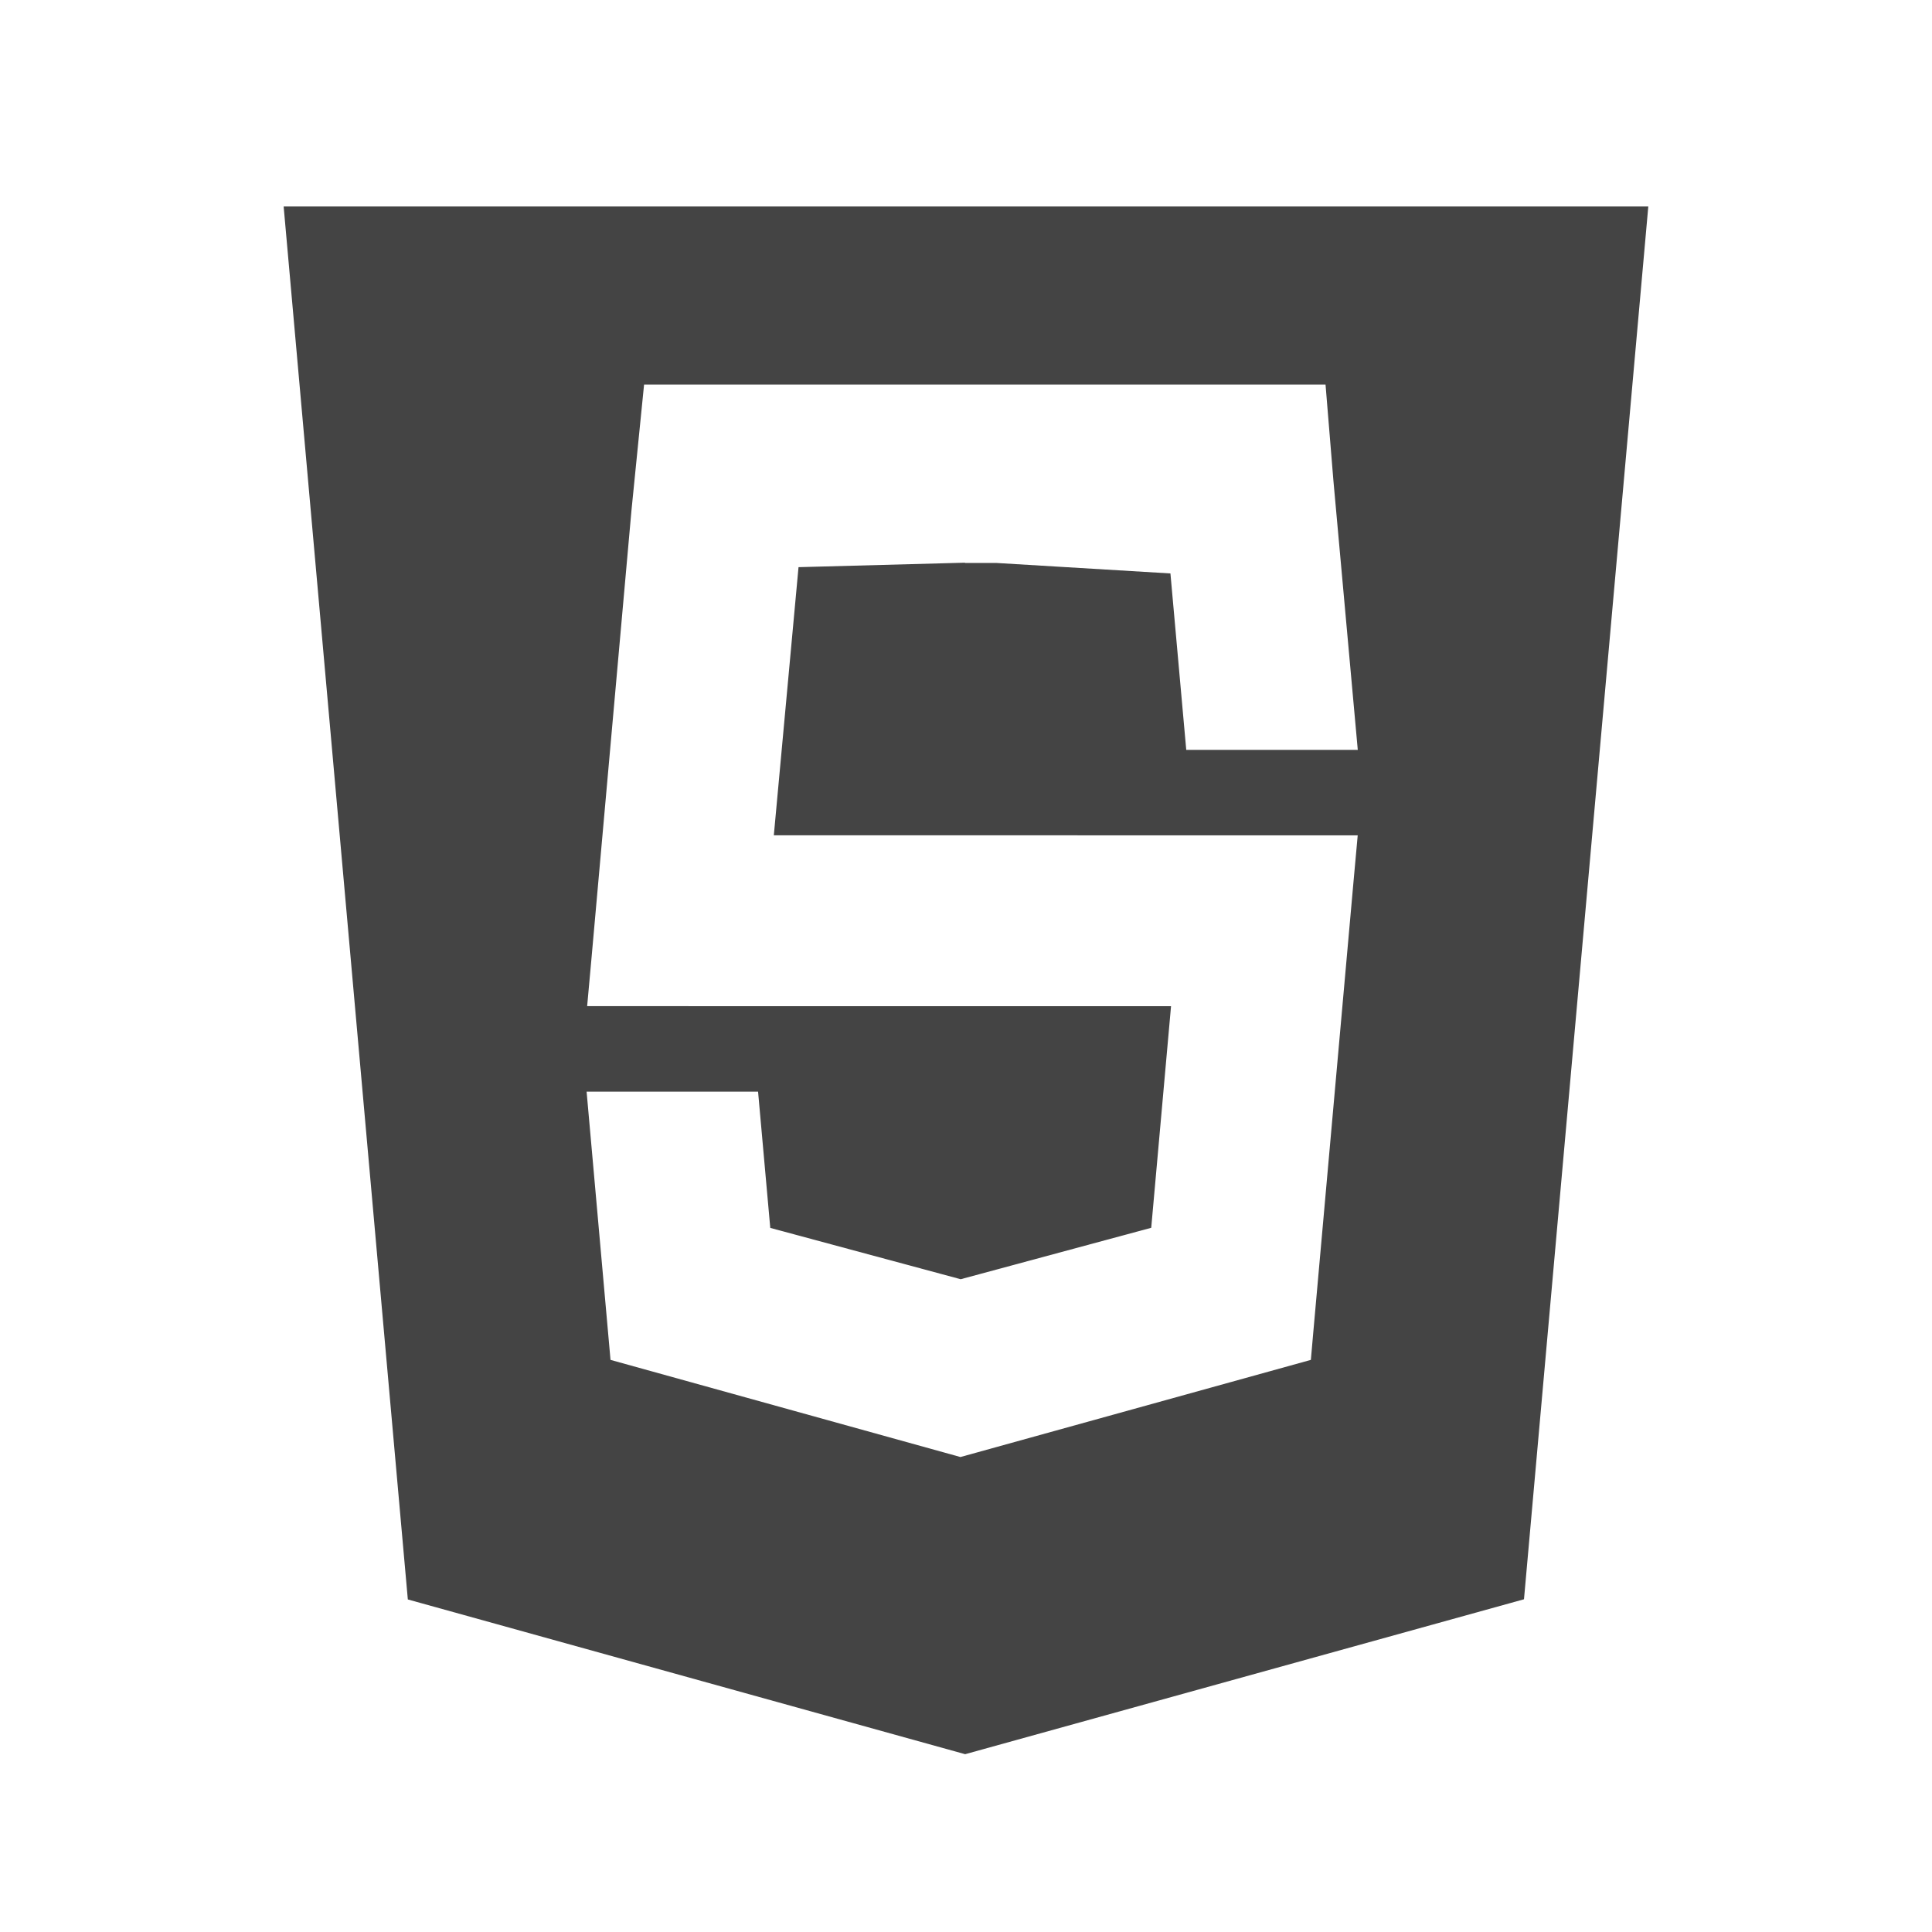
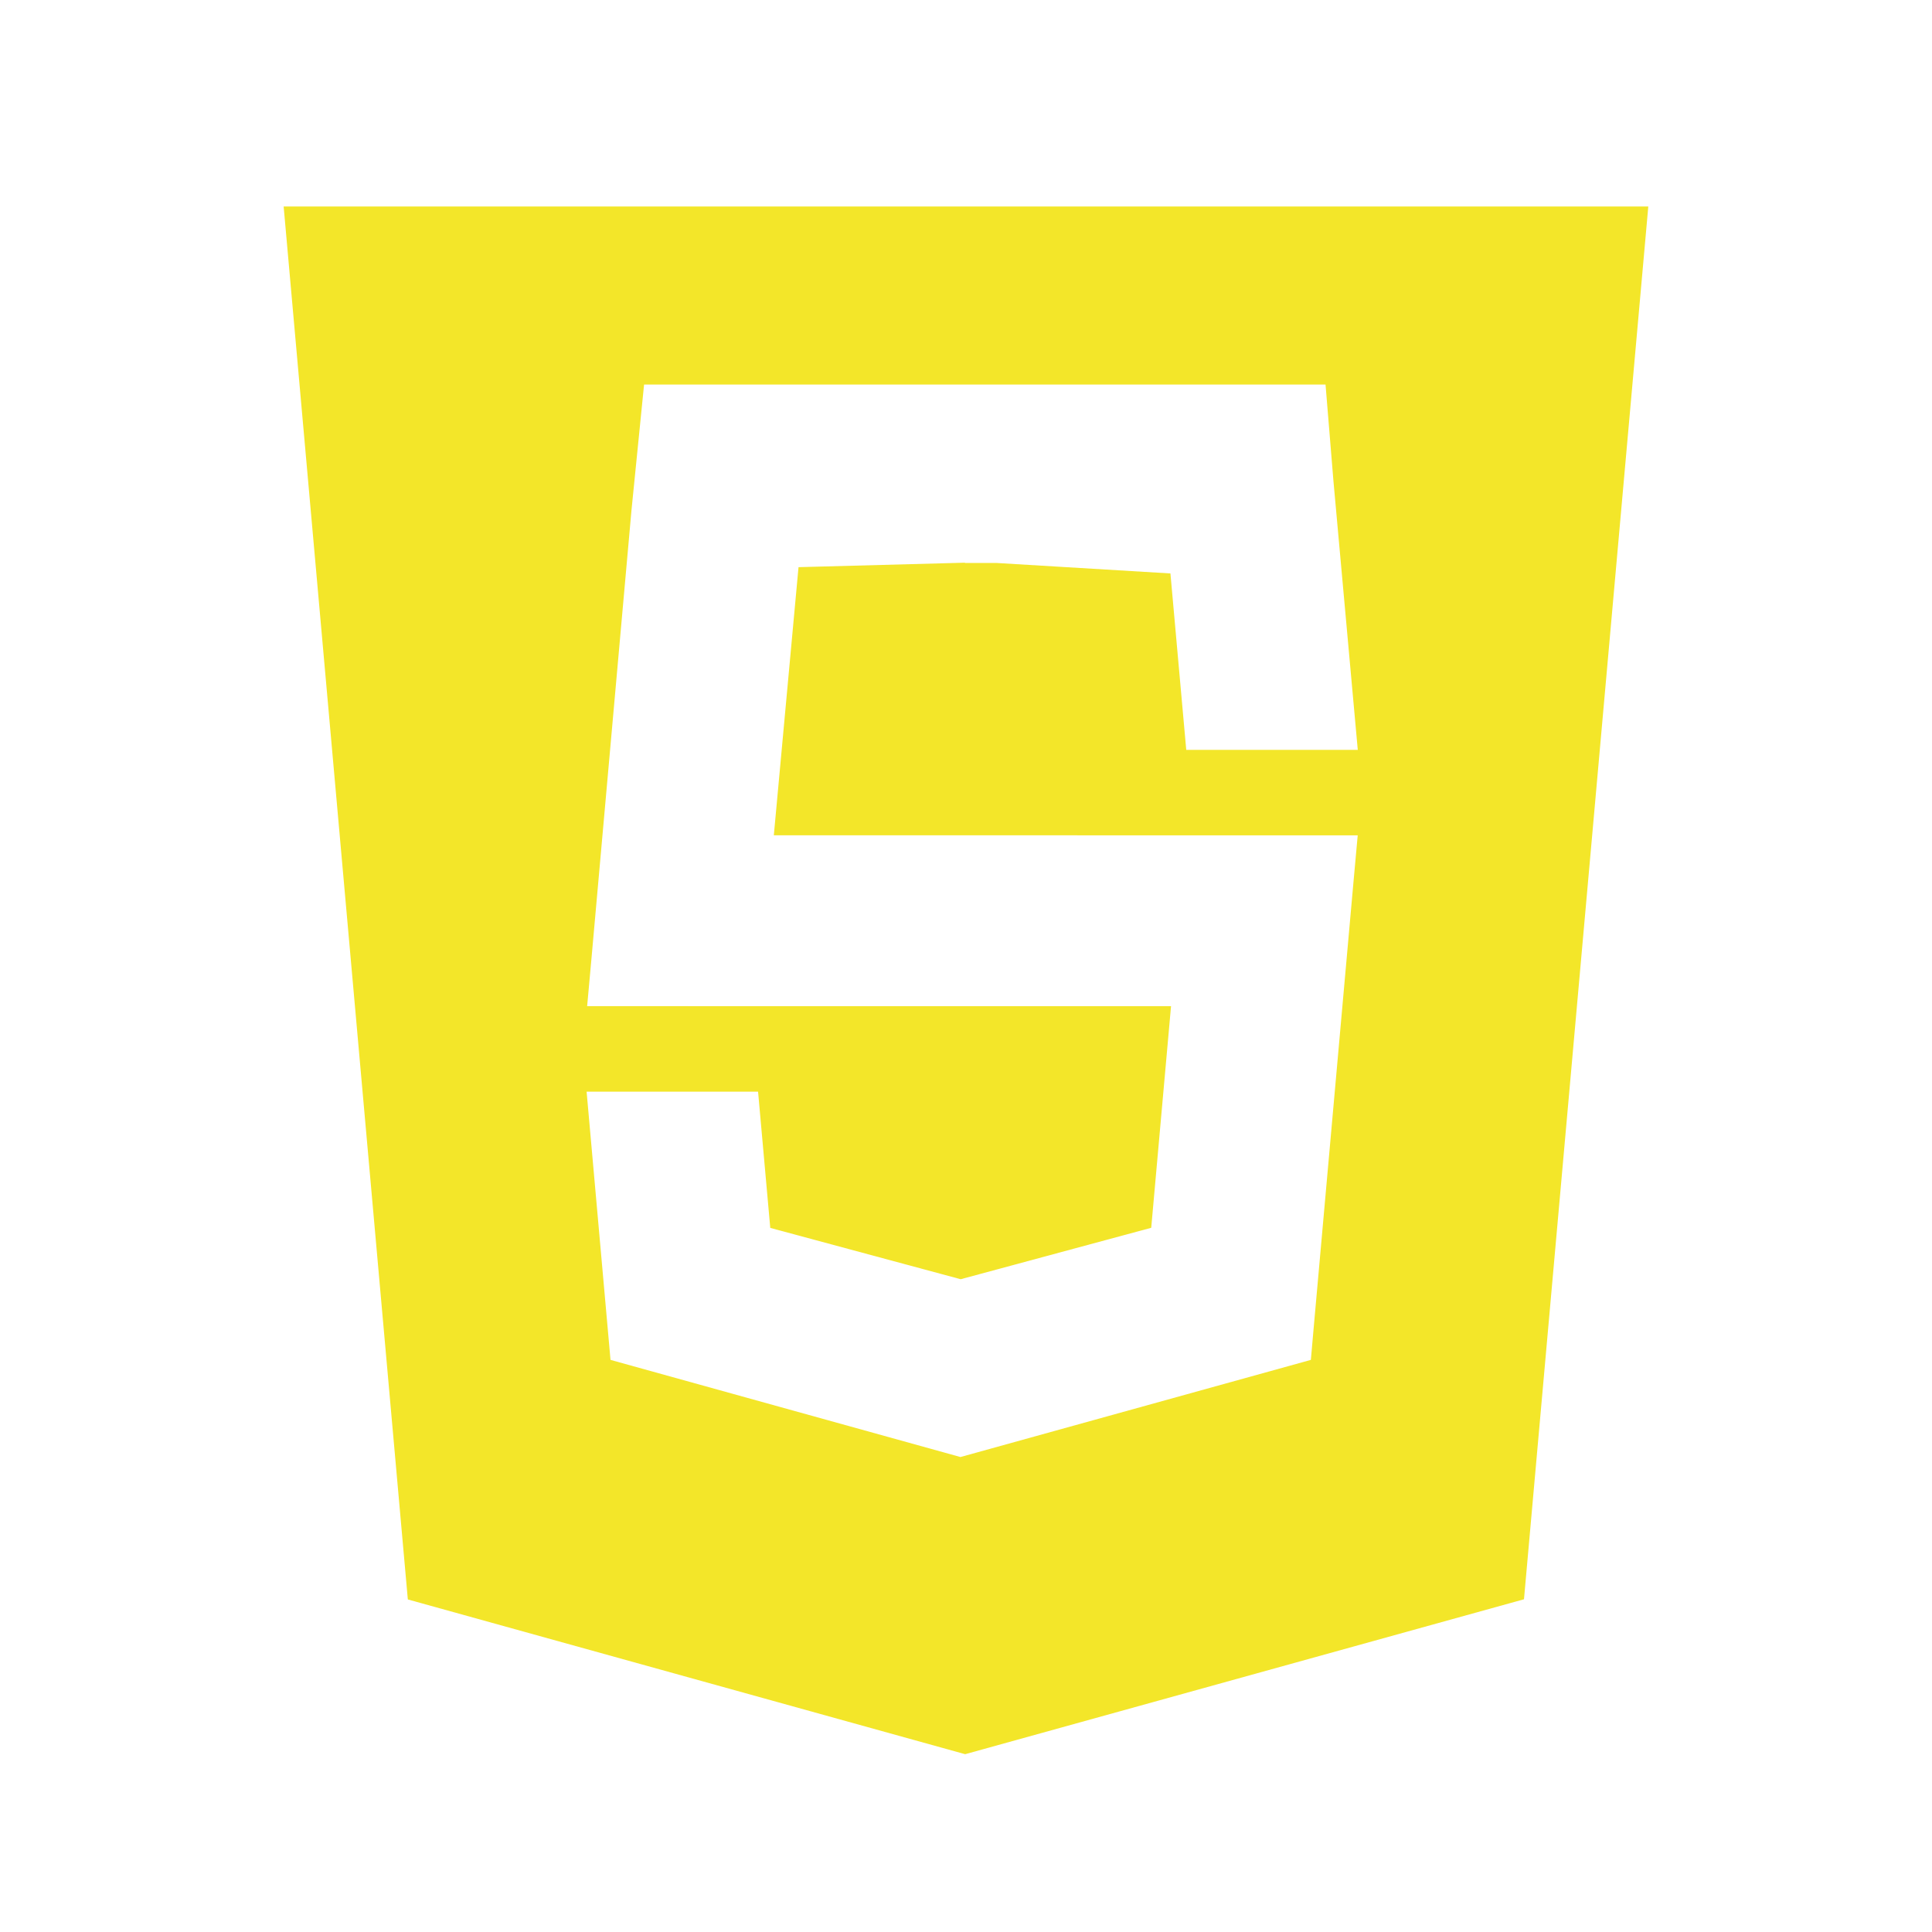
<svg xmlns="http://www.w3.org/2000/svg" version="1.1" width="32" height="32" viewBox="0 0 32 32">
-   <path fill="#444444" d="M4.698 3.419l2.057 23.073 9.231 2.563 9.256-2.566 2.059-23.069h-22.604zM13.226 9.394l-0.409 4.441 9.671 0.001-0.069 0.76-0.665 7.45-0.042 0.478-5.804 1.609-5.796-1.609-0.396-4.443h2.84l0.202 2.257 3.154 0.85 3.156-0.852 0.328-3.67-9.671-0.001 0.069-0.76 0.665-7.45 0.209-2.086h11.287l0.131 1.598 0.403 4.453h-2.841l-0.262-2.922-2.889-0.174h-0.515v-0.004l-2.755 0.074z" />
+   <path fill="#f3e629" d="M4.698 3.419l2.057 23.073 9.231 2.563 9.256-2.566 2.059-23.069h-22.604zM13.226 9.394l-0.409 4.441 9.671 0.001-0.069 0.76-0.665 7.45-0.042 0.478-5.804 1.609-5.796-1.609-0.396-4.443h2.84l0.202 2.257 3.154 0.85 3.156-0.852 0.328-3.67-9.671-0.001 0.069-0.76 0.665-7.45 0.209-2.086h11.287l0.131 1.598 0.403 4.453h-2.841l-0.262-2.922-2.889-0.174h-0.515v-0.004l-2.755 0.074z" />
</svg>
